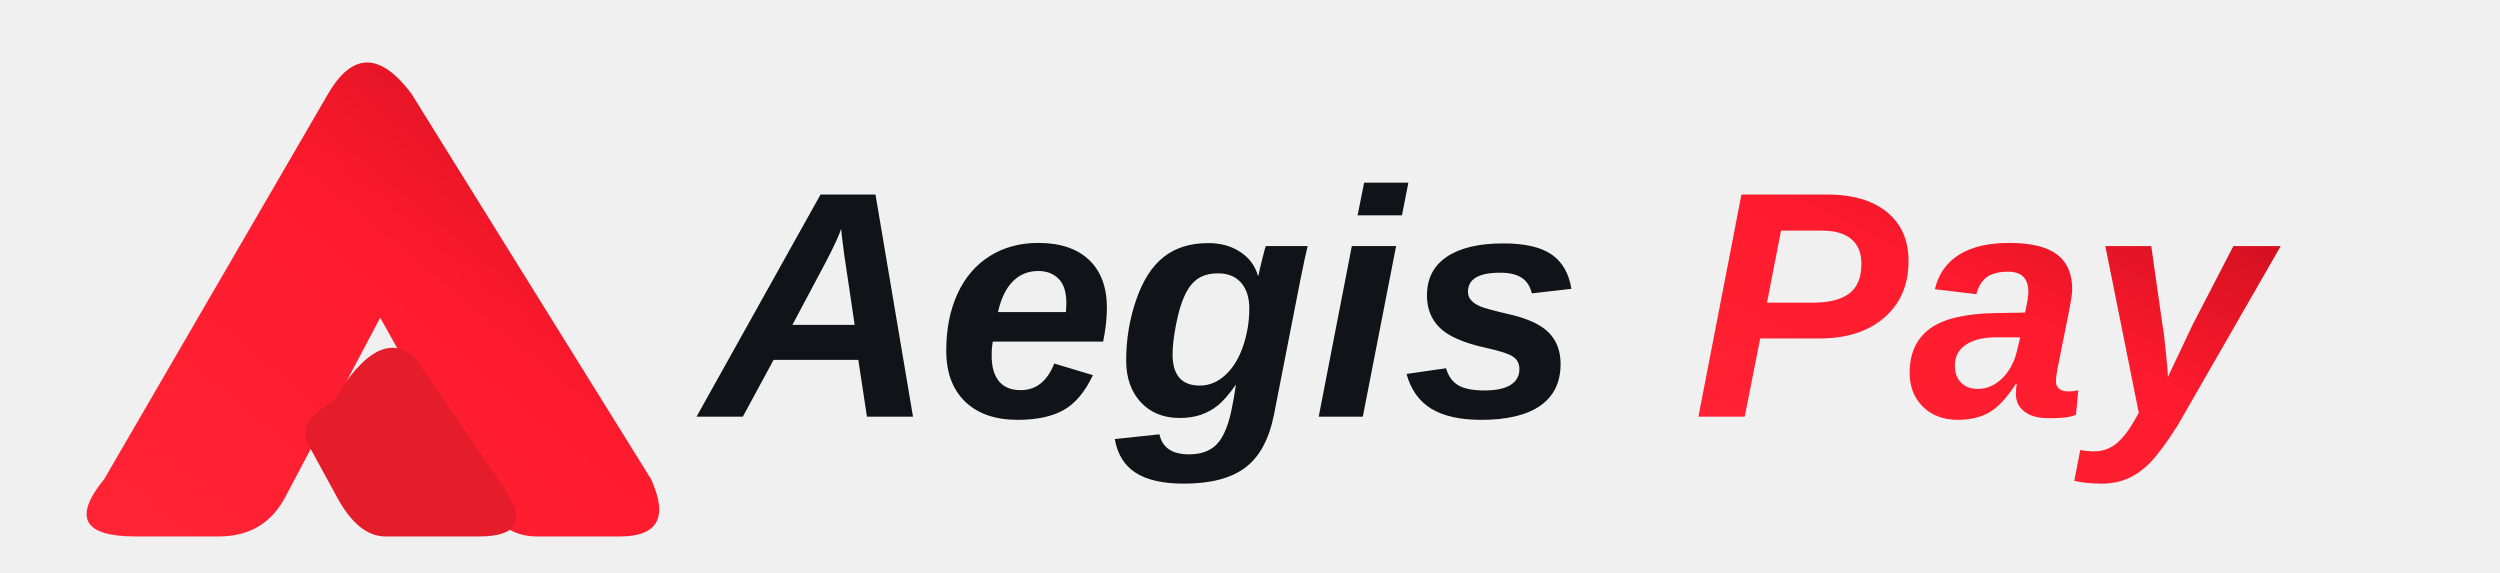
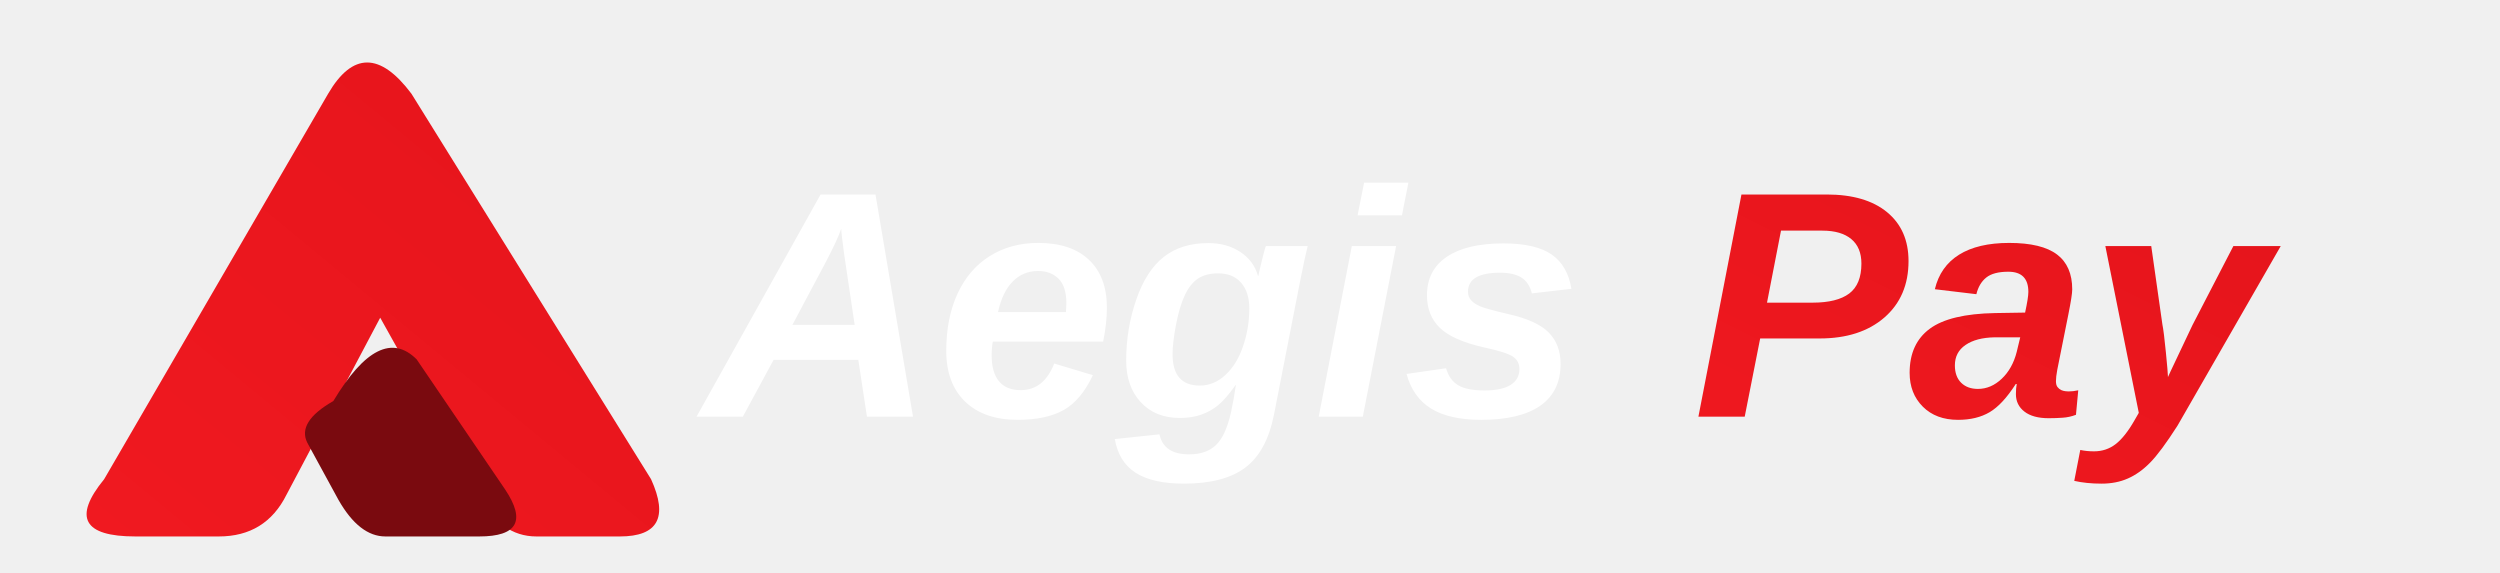
<svg xmlns="http://www.w3.org/2000/svg" viewBox="0 0 480 110" role="img" aria-label="AegisPay">
  <defs>
    <linearGradient id="red" x1="0" y1="1" x2="1" y2="0">
-       <stop offset="0" stop-color="#ff2435" />
-       <stop offset=".55" stop-color="#ff1b2e" />
-       <stop offset="1" stop-color="#c90e1c" />
+       <stop offset="0" stop-color="#F01920" />
+       <stop offset="1" stop-color="#E5141B" />
    </linearGradient>
  </defs>
  <g transform="translate(8 6)">
    <path d="M12 86 L55 12 Q62 0 71 12 L117 86 Q122 97 111 97 L95 97 Q88 97 84 89 L65 55 L47 89 Q43 97 34 97 H18 Q3 97 12 86Z" fill="url(#red)" />
-     <path d="M56 71 Q65 56 72 63 L89 88 Q95 97 84 97 H66 Q61 97 57 90 L51 79 Q49 75 56 71Z" fill="#e51d2b" />
+     <path d="M56 71 Q65 56 72 63 L89 88 Q95 97 84 97 H66 Q61 97 57 90 L51 79 Q49 75 56 71Z" fill="#7A0A0F" />
  </g>
-   <text x="135" y="80" font-family="Arial,Helvetica,sans-serif" font-size="62" font-weight="700" font-style="italic" fill="#111318">Aegis</text>
+   <text x="135" y="80" font-family="Arial,Helvetica,sans-serif" font-size="62" font-weight="700" font-style="italic" fill="#FFFFFF">Aegis</text>
  <text x="325" y="80" font-family="Arial,Helvetica,sans-serif" font-size="62" font-weight="700" font-style="italic" fill="url(#red)">Pay</text>
</svg>
